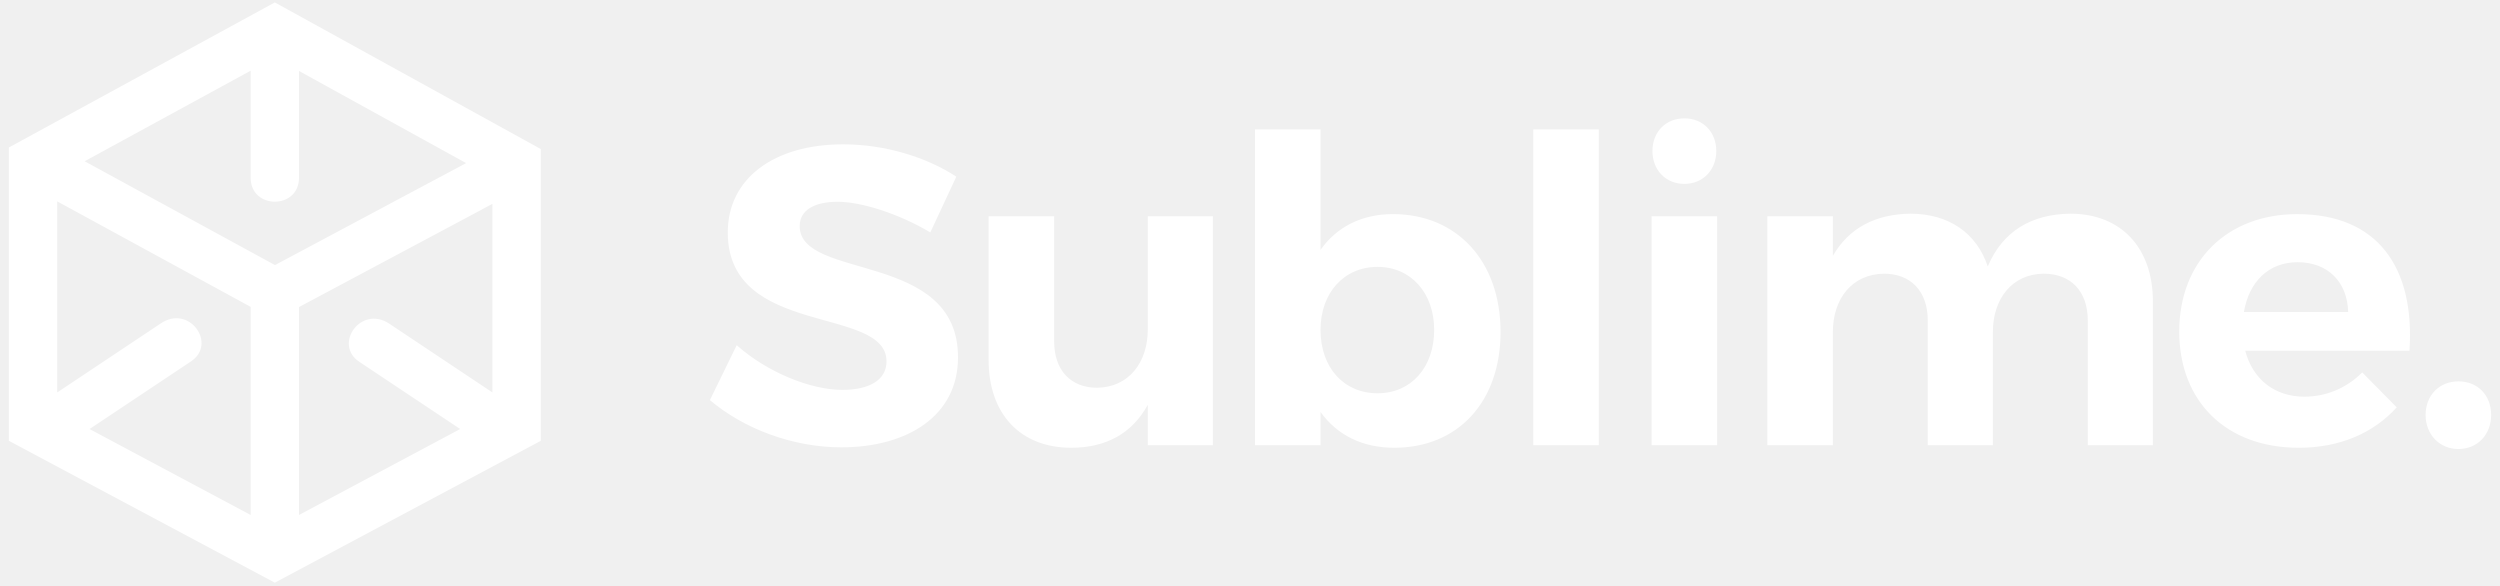
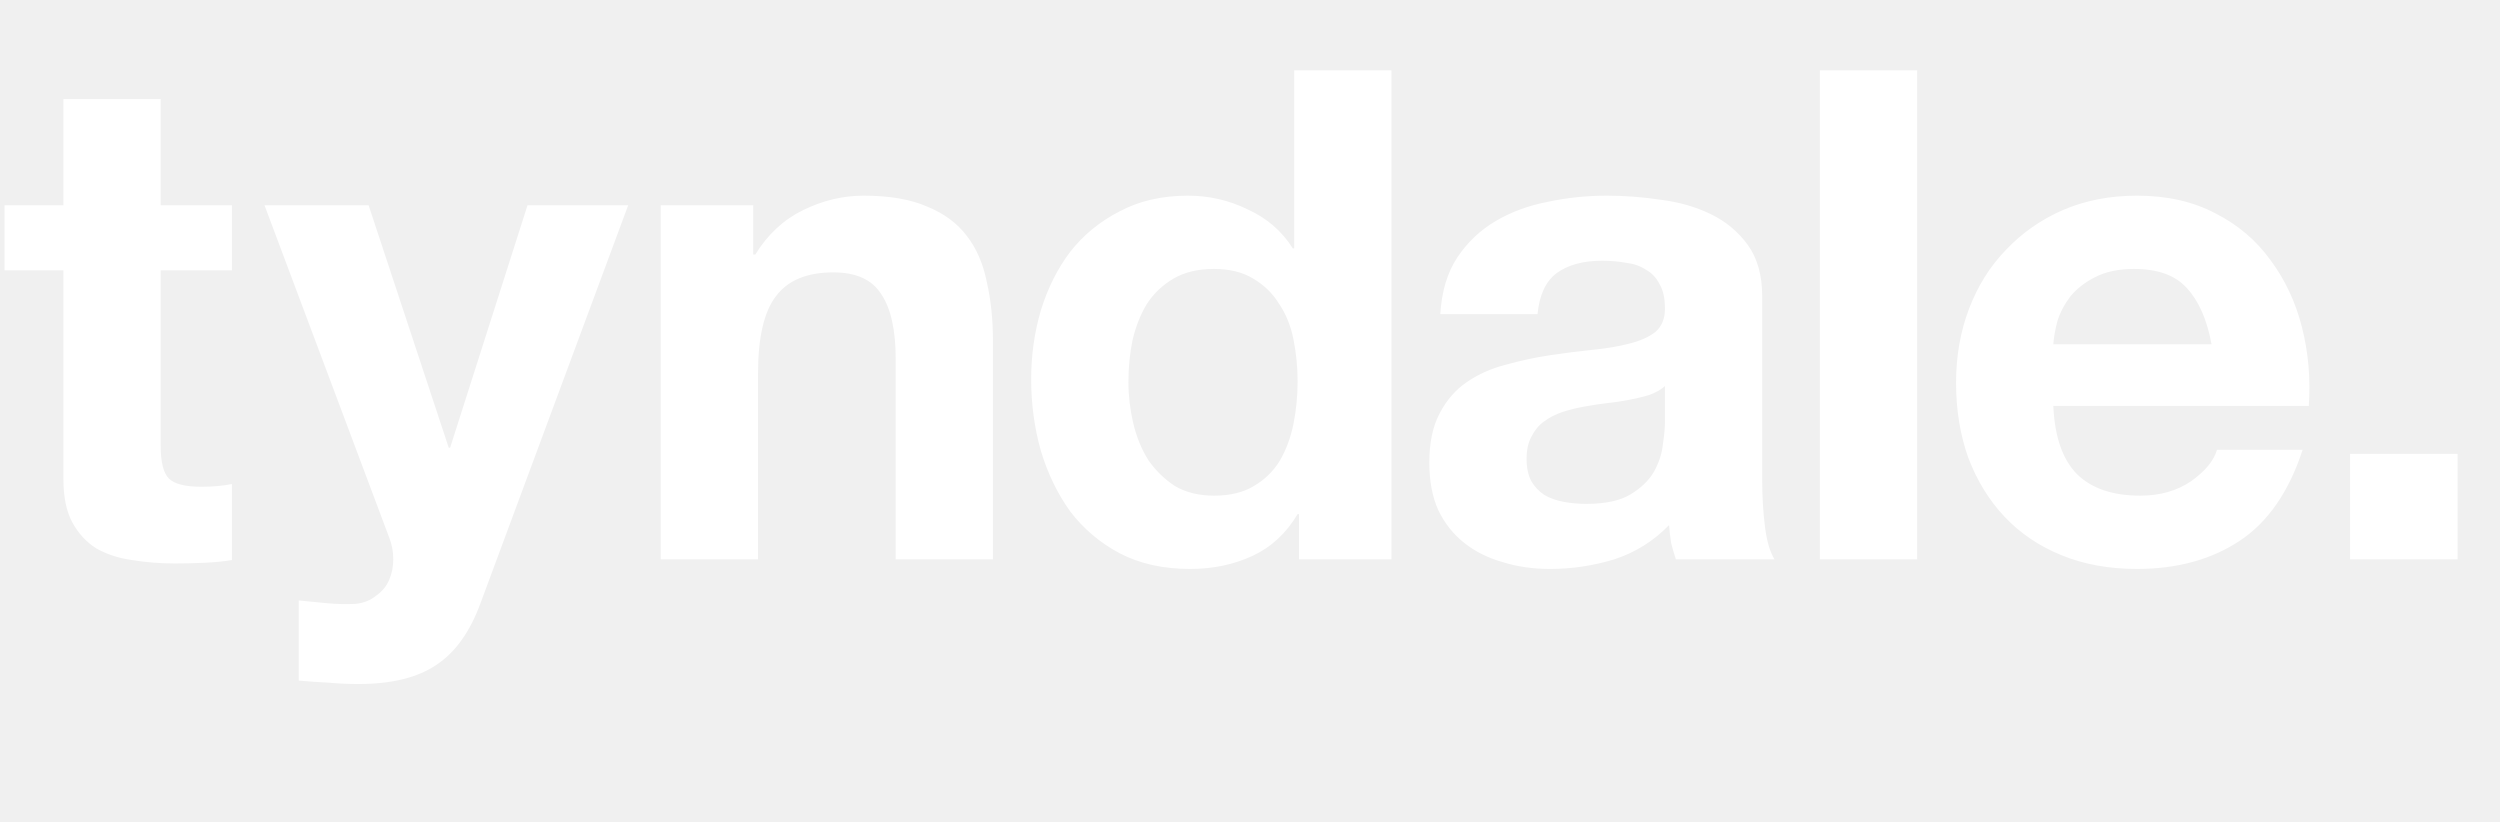
- <svg xmlns="http://www.w3.org/2000/svg" version="1.1" id="Layer_1" x="0px" y="0px" width="282px" height="66px" viewBox="-1.366 0 282 66" enable-background="new -1.366 0 282 66" xml:space="preserve">
-   <text transform="matrix(1 0 0 1 76.4997 49.8337)" display="none">
-     <tspan x="0" y="0" display="inline" font-family="'Montserrat-SemiBold'" font-size="48">S</tspan>
-     <tspan x="29.616" y="0" display="inline" font-family="'Montserrat-SemiBold'" font-size="48" letter-spacing="-2">u</tspan>
-     <tspan x="58.655" y="0" display="inline" font-family="'Montserrat-SemiBold'" font-size="48" letter-spacing="-1">bli</tspan>
-     <tspan x="116.685" y="0" display="inline" font-family="'Montserrat-SemiBold'" font-size="48" letter-spacing="-1">m</tspan>
-     <tspan x="165.357" y="0" display="inline" font-family="'Montserrat-SemiBold'" font-size="48" letter-spacing="-1">e.</tspan>
-   </text>
-   <g>
-     <path fill="#FFFFFF" d="M106.696,40.33c0,6.576-5.712,10.129-13.153,10.129c-5.521,0-11.041-2.112-14.833-5.329l3.024-6.192   c3.456,3.072,8.353,5.04,11.905,5.04c3.121,0,4.993-1.151,4.993-3.216c0-6.337-17.906-2.641-17.906-14.545   c0-6.097,5.232-9.937,13.009-9.937c4.705,0,9.409,1.44,12.769,3.648l-2.928,6.289c-3.552-2.112-7.777-3.457-10.465-3.457   c-2.544,0-4.272,0.912-4.272,2.736C88.839,31.688,106.745,28.232,106.696,40.33z M128.104,37.161c0,3.744-2.16,6.529-5.712,6.577   c-2.977,0-4.849-1.969-4.849-5.232V24.392h-7.393v16.226c0,6.096,3.601,9.889,9.313,9.889c3.888,0,6.864-1.584,8.641-4.849v4.561   h7.345V24.392h-7.345V37.161z M167.896,37.449c0,7.825-4.752,13.058-12.001,13.058c-3.601,0-6.433-1.44-8.305-4.032v3.744h-7.393   v-35.62h7.393v13.585c1.824-2.592,4.656-4.033,8.16-4.033C163,24.152,167.896,29.48,167.896,37.449z M160.408,37.209   c0-4.128-2.593-7.104-6.385-7.104c-3.793,0-6.433,2.928-6.433,7.104c0,4.272,2.64,7.153,6.433,7.153   C157.815,44.362,160.408,41.433,160.408,37.209z M171.589,50.219h7.393v-35.62h-7.393V50.219z M184.933,50.219h7.393V24.392h-7.393   V50.219z M188.63,20.743c2.111,0,3.6-1.584,3.6-3.696c0-2.16-1.488-3.696-3.6-3.696c-2.112,0-3.601,1.536-3.601,3.696   C185.029,19.159,186.517,20.743,188.63,20.743z M232.167,24.104c-4.368,0.048-7.633,1.968-9.313,5.953   c-1.248-3.745-4.368-5.953-8.736-5.953c-3.889,0.048-6.912,1.584-8.736,4.752v-4.464h-7.393v25.827h7.393v-12.77   c0-3.745,2.16-6.529,5.76-6.577c3.024,0,4.944,1.968,4.944,5.281v14.065h7.345v-12.77c0-3.745,2.16-6.529,5.713-6.577   c3.072,0,4.992,1.968,4.992,5.281v14.065h7.345V33.993C241.479,27.944,237.879,24.104,232.167,24.104z M270.422,39.561h-18.529   c0.863,3.265,3.36,5.185,6.672,5.185c2.448,0,4.753-0.96,6.529-2.736l3.888,3.937c-2.592,2.88-6.385,4.561-11.041,4.561   c-8.257,0-13.489-5.28-13.489-13.105c0-7.969,5.425-13.25,13.298-13.25C266.821,24.152,271.046,30.152,270.422,39.561z    M263.508,35.193c-0.096-3.409-2.304-5.617-5.712-5.617c-3.265,0-5.473,2.208-6.049,5.617H263.508z M275.938,43.017   c-2.112,0-3.696,1.536-3.696,3.793c0,2.208,1.584,3.84,3.696,3.84c2.16,0,3.696-1.632,3.696-3.84   C279.634,44.553,278.098,43.017,275.938,43.017z" />
-     <path fill="#FFFFFF" d="M29.634,0.273l-30,16.364v33.085l30,16.006l30-16.006V16.813L29.634,0.273z M26.907,58.09L8.732,48.396   l11.457-7.639c2.945-1.961-0.18-6.434-3.39-4.295L5.088,44.266V22.717l21.818,11.899L26.907,58.09L26.907,58.09z M8.179,18.19   L26.907,7.974v12.071c0,3.608,5.455,3.611,5.455,0V8.004l18.845,10.394L29.648,29.903C29.648,29.902,8.179,18.19,8.179,18.19z    M32.361,34.635l21.818-11.642v21.273l-11.626-7.751c-3.221-2.141-6.335,2.332-3.395,4.293l11.378,7.585l-18.175,9.698   C32.361,58.091,32.361,34.635,32.361,34.635z" />
-   </g>
+ <svg xmlns="http://www.w3.org/2000/svg" width="219" height="72" viewBox="0 0 219 72" fill="none">
+   <path d="M14.076 17.98H20.316V23.68H14.076V39.04C14.076 40.48 14.316 41.44 14.796 41.92C15.276 42.4 16.236 42.64 17.676 42.64C18.636 42.64 19.516 42.56 20.316 42.4V49.06C19.596 49.18 18.796 49.26 17.916 49.3C17.036 49.34 16.176 49.36 15.336 49.36C14.016 49.36 12.756 49.26 11.556 49.06C10.396 48.9 9.356 48.56 8.436 48.04C7.556 47.48 6.856 46.72 6.336 45.76C5.816 44.8 5.556 43.54 5.556 41.98V23.68H0.396V17.98H5.556V8.68H14.076V17.98ZM42.07 52.9C41.15 55.38 39.87 57.16 38.23 58.24C36.59 59.36 34.31 59.92 31.39 59.92C30.51 59.92 29.63 59.88 28.75 59.8C27.91 59.76 27.05 59.7 26.17 59.62V52.6C26.97 52.68 27.79 52.76 28.63 52.84C29.47 52.92 30.31 52.94 31.15 52.9C31.87 52.82 32.47 52.58 32.95 52.18C33.47 51.82 33.85 51.36 34.09 50.8C34.33 50.24 34.45 49.64 34.45 49C34.45 48.32 34.33 47.68 34.09 47.08L23.17 17.98H32.29L39.31 39.22H39.43L46.21 17.98H55.03L42.07 52.9ZM57.883 17.98H65.983V22.3H66.163C67.243 20.54 68.643 19.24 70.363 18.4C72.083 17.56 73.843 17.14 75.643 17.14C77.923 17.14 79.783 17.46 81.223 18.1C82.703 18.7 83.863 19.56 84.703 20.68C85.543 21.76 86.123 23.1 86.443 24.7C86.803 26.26 86.983 28 86.983 29.92V49H78.463V31.48C78.463 28.92 78.043 27.02 77.203 25.78C76.403 24.5 75.003 23.86 73.003 23.86C70.683 23.86 69.003 24.56 67.963 25.96C66.923 27.32 66.403 29.58 66.403 32.74V49H57.883V17.98ZM113.67 33.4C113.67 32.16 113.55 30.94 113.31 29.74C113.07 28.54 112.65 27.5 112.05 26.62C111.49 25.7 110.73 24.96 109.77 24.4C108.85 23.84 107.71 23.56 106.35 23.56C104.95 23.56 103.77 23.84 102.81 24.4C101.85 24.96 101.07 25.7 100.47 26.62C99.91 27.54 99.49 28.6 99.21 29.8C98.97 30.96 98.85 32.18 98.85 33.46C98.85 34.66 98.99 35.86 99.27 37.06C99.55 38.26 99.99 39.34 100.59 40.3C101.23 41.22 102.01 41.98 102.93 42.58C103.89 43.14 105.03 43.42 106.35 43.42C107.75 43.42 108.91 43.14 109.83 42.58C110.79 42.02 111.55 41.28 112.11 40.36C112.67 39.4 113.07 38.32 113.31 37.12C113.55 35.92 113.67 34.68 113.67 33.4ZM113.79 45.04H113.67C112.67 46.72 111.35 47.94 109.71 48.7C108.07 49.46 106.25 49.84 104.25 49.84C101.89 49.84 99.83 49.38 98.07 48.46C96.35 47.54 94.91 46.32 93.75 44.8C92.63 43.24 91.77 41.46 91.17 39.46C90.61 37.46 90.33 35.38 90.33 33.22C90.33 31.14 90.61 29.14 91.17 27.22C91.77 25.26 92.63 23.54 93.75 22.06C94.91 20.58 96.35 19.4 98.07 18.52C99.79 17.6 101.79 17.14 104.07 17.14C105.91 17.14 107.65 17.54 109.29 18.34C110.97 19.1 112.29 20.24 113.25 21.76H113.37V6.16H121.89V49H113.79V45.04ZM126.169 27.52C126.289 25.52 126.789 23.86 127.669 22.54C128.549 21.22 129.669 20.16 131.029 19.36C132.389 18.56 133.909 18 135.589 17.68C137.269 17.32 138.989 17.14 140.749 17.14C142.309 17.14 143.889 17.26 145.489 17.5C147.089 17.7 148.549 18.12 149.869 18.76C151.189 19.4 152.269 20.3 153.109 21.46C153.949 22.62 154.369 24.12 154.369 25.96V42.1C154.369 43.5 154.449 44.84 154.609 46.12C154.769 47.4 155.049 48.36 155.449 49H146.809C146.649 48.52 146.509 48.04 146.389 47.56C146.309 47.04 146.249 46.52 146.209 46C144.849 47.4 143.249 48.4 141.409 49C139.569 49.56 137.689 49.84 135.769 49.84C134.289 49.84 132.909 49.64 131.629 49.24C130.349 48.88 129.229 48.32 128.269 47.56C127.309 46.8 126.549 45.84 125.989 44.68C125.469 43.52 125.209 42.14 125.209 40.54C125.209 38.78 125.509 37.34 126.109 36.22C126.709 35.06 127.509 34.14 128.509 33.46C129.509 32.78 130.629 32.28 131.869 31.96C133.149 31.6 134.449 31.32 135.769 31.12C137.089 30.92 138.349 30.76 139.549 30.64C140.749 30.52 141.809 30.34 142.729 30.1C143.689 29.86 144.449 29.52 145.009 29.08C145.569 28.6 145.849 27.92 145.849 27.04C145.849 26.12 145.689 25.4 145.369 24.88C145.089 24.32 144.689 23.9 144.169 23.62C143.689 23.3 143.109 23.1 142.429 23.02C141.789 22.9 141.089 22.84 140.329 22.84C138.689 22.84 137.369 23.2 136.369 23.92C135.409 24.64 134.849 25.84 134.689 27.52H126.169ZM145.849 33.82C145.489 34.14 145.029 34.4 144.469 34.6C143.949 34.76 143.369 34.9 142.729 35.02C142.129 35.14 141.469 35.24 140.749 35.32C140.069 35.4 139.409 35.5 138.769 35.62C138.089 35.74 137.449 35.9 136.849 36.1C136.249 36.3 135.709 36.58 135.229 36.94C134.789 37.26 134.429 37.7 134.149 38.26C133.869 38.78 133.729 39.42 133.729 40.18C133.729 40.98 133.869 41.64 134.149 42.16C134.429 42.64 134.809 43.04 135.289 43.36C135.769 43.64 136.329 43.84 136.969 43.96C137.609 44.08 138.269 44.14 138.949 44.14C140.629 44.14 141.929 43.86 142.849 43.3C143.769 42.74 144.449 42.08 144.889 41.32C145.329 40.52 145.589 39.72 145.669 38.92C145.789 38.12 145.849 37.48 145.849 37V33.82ZM159.423 6.16H167.943V49H159.423V6.16ZM193.731 30.16C193.331 28 192.611 26.36 191.571 25.24C190.571 24.12 189.031 23.56 186.951 23.56C185.591 23.56 184.451 23.8 183.531 24.28C182.651 24.72 181.931 25.28 181.371 25.96C180.851 26.64 180.471 27.36 180.231 28.12C180.031 28.88 179.911 29.56 179.871 30.16H193.731ZM179.871 35.56C179.991 38.28 180.691 40.28 181.971 41.56C183.251 42.8 185.091 43.42 187.491 43.42C189.211 43.42 190.691 43 191.931 42.16C193.171 41.28 193.931 40.36 194.211 39.4H201.711C200.511 43.08 198.671 45.74 196.191 47.38C193.711 49.02 190.711 49.84 187.191 49.84C184.751 49.84 182.551 49.44 180.591 48.64C178.631 47.84 176.971 46.72 175.611 45.28C174.251 43.84 173.191 42.12 172.431 40.12C171.711 38.12 171.351 35.92 171.351 33.52C171.351 31.2 171.731 29.04 172.491 27.04C173.251 25.04 174.331 23.32 175.731 21.88C177.131 20.4 178.791 19.24 180.711 18.4C182.671 17.56 184.831 17.14 187.191 17.14C189.831 17.14 192.131 17.66 194.091 18.7C196.051 19.7 197.651 21.06 198.891 22.78C200.171 24.5 201.091 26.46 201.651 28.66C202.211 30.86 202.411 33.16 202.251 35.56H179.871ZM205.864 39.76H215.284V49H205.864V39.76Z" fill="white" />
</svg>
